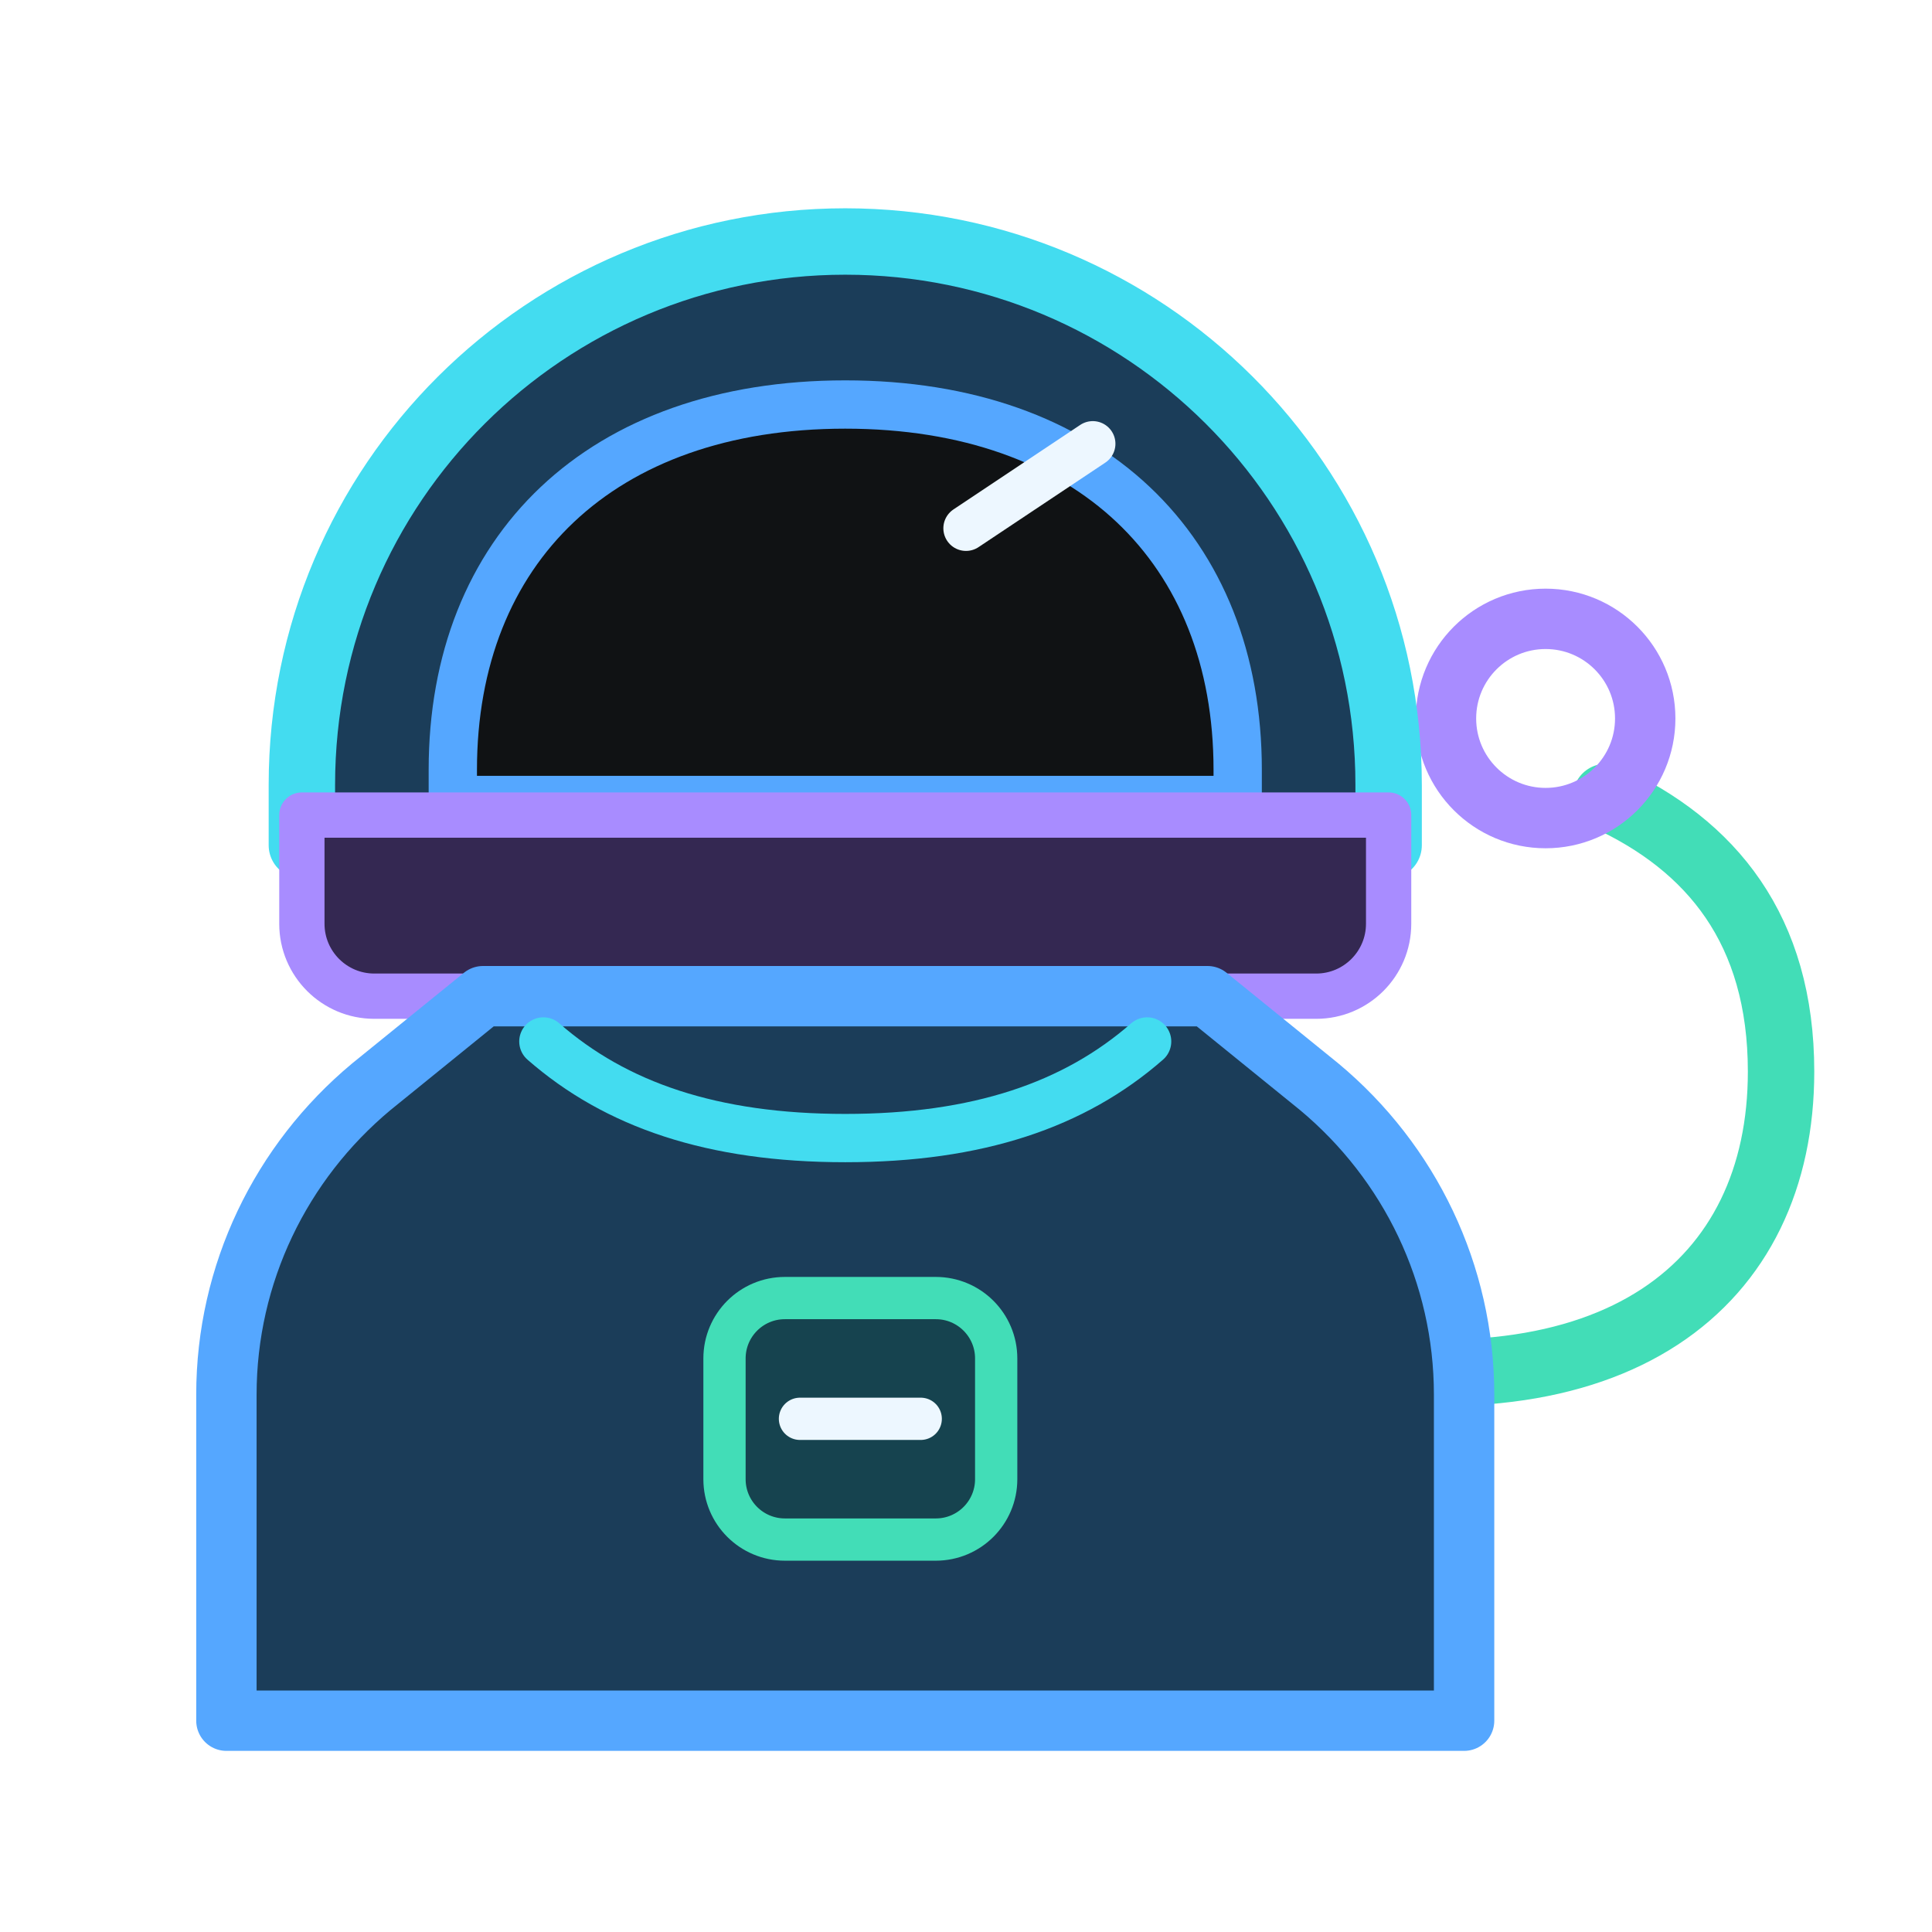
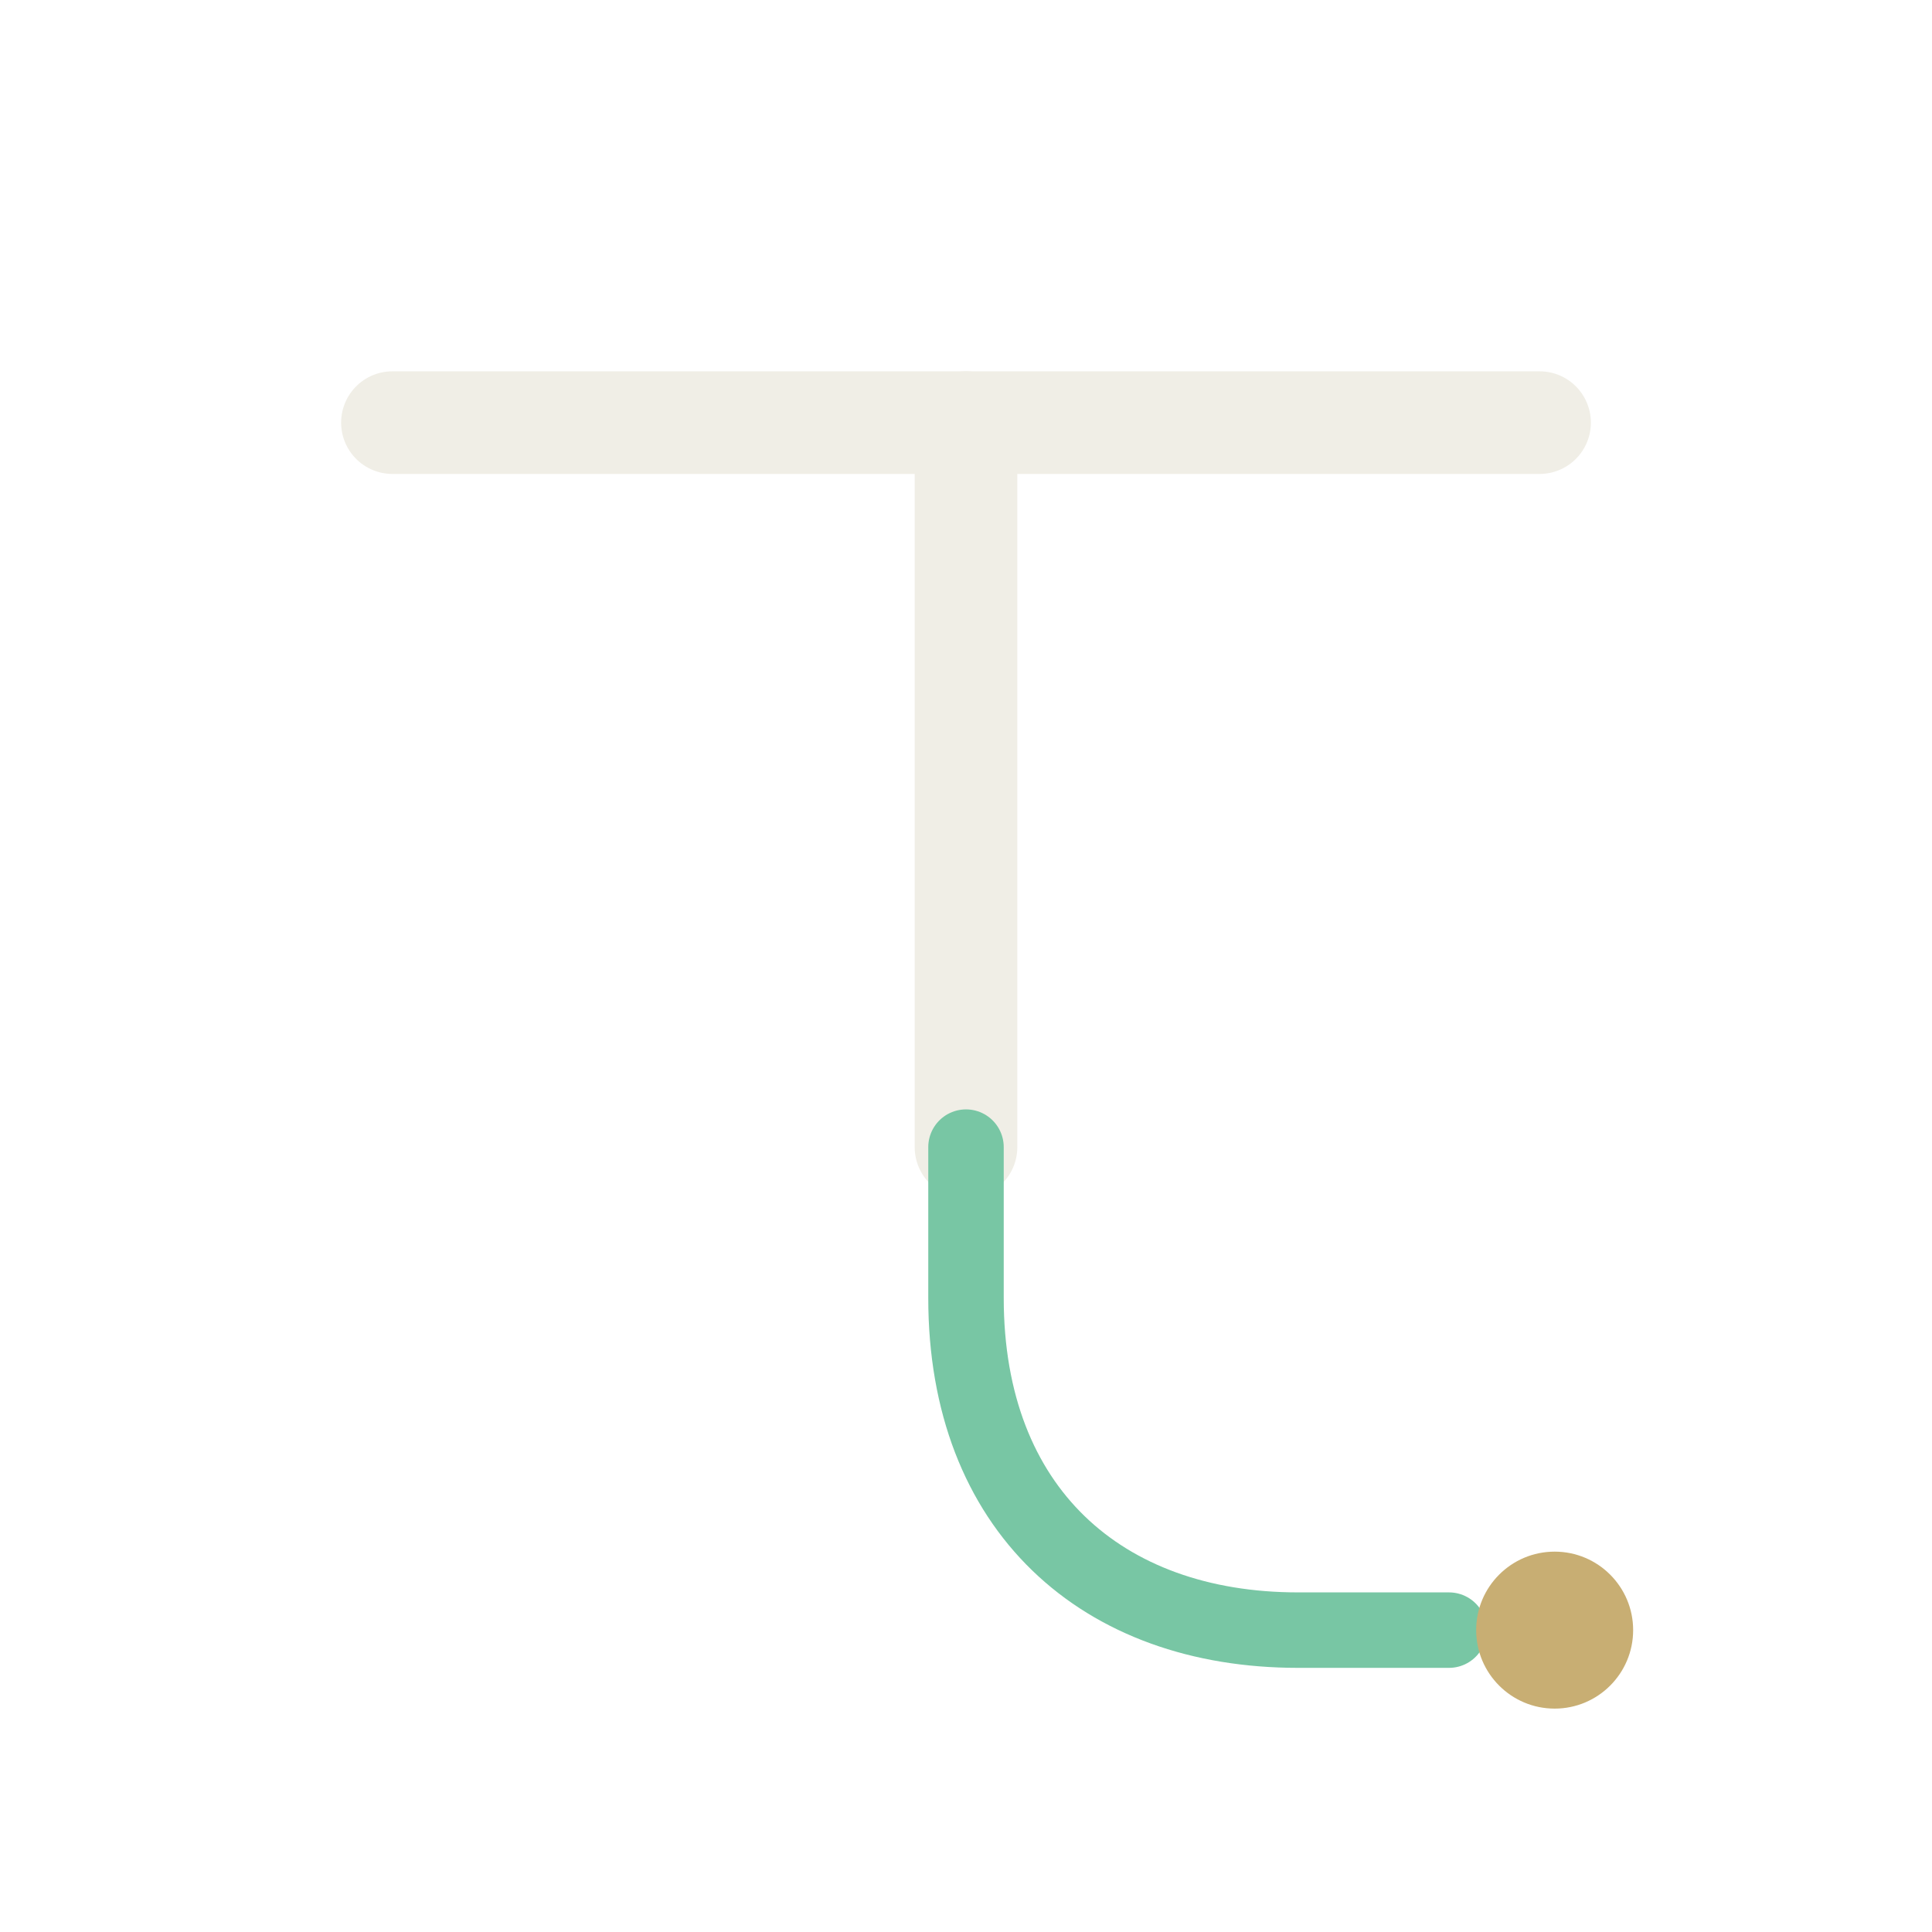
<svg xmlns="http://www.w3.org/2000/svg" viewBox="0 0 64 64" role="img" aria-labelledby="title desc">
-   <g fill="none" stroke-linecap="round" stroke-linejoin="round">
-     <path d="M43 45c10.6 2 16-2.5 16-9.5 0-4.7-2.3-7.5-5.8-9.1" stroke="#42ddb7" stroke-width="2.2" />
-     <circle cx="51.2" cy="23.8" r="3.3" stroke="#a88cff" stroke-width="2" />
-     <path d="M10 28v-2c0-10 8.1-18 18-18s18 8 18 18v2H10Z" fill="#1b3d59" stroke="#43dcf0" stroke-width="2.2" />
-     <path d="M15 26.5v-1c0-7.3 4.9-12.1 13-12.1s13 4.8 13 12.1v1H15Z" fill="#101214" stroke="#55a7ff" stroke-width="1.6" />
-     <path d="m32 17.5 4.2-2.8" stroke="#edf7ff" stroke-width="1.5" />
-     <path d="M10 27h36v3.6a2.4 2.4 0 0 1-2.4 2.4H12.4a2.4 2.4 0 0 1-2.4-2.4V27Z" fill="#342852" stroke="#a88cff" stroke-width="1.5" />
-     <path d="M16 33h24l3.7 3c3 2.5 4.8 6.2 4.8 10.2V57H7.5V46.2c0-4 1.8-7.7 4.8-10.2L16 33Z" fill="#1b3d59" stroke="#55a7ff" stroke-width="2" />
-     <path d="M18 34.5c2.4 2.1 5.6 3.2 10 3.2s7.6-1.1 10-3.2" stroke="#43dcf0" stroke-width="1.6" />
-     <rect x="24" y="43" width="9" height="8" rx="2" fill="#16434f" stroke="#42ddb7" stroke-width="1.4" />
-     <path d="M26.5 47h4" stroke="#edf7ff" stroke-width="1.4" />
-   </g>
+   <path d="M13 14h38" fill="none" stroke="#f0eee6" stroke-width="3.4" stroke-linecap="round" />
+   <path d="M32 14v24" fill="none" stroke="#f0eee6" stroke-width="3.4" stroke-linecap="round" />
+   <path d="M32 38v5c0 7 4.5 11 11 11h5" fill="none" stroke="#78c6a4" stroke-width="2.5" stroke-linecap="round" />
+   <circle cx="51.5" cy="54" r="2.6" fill="#c8ae73" />
</svg>
